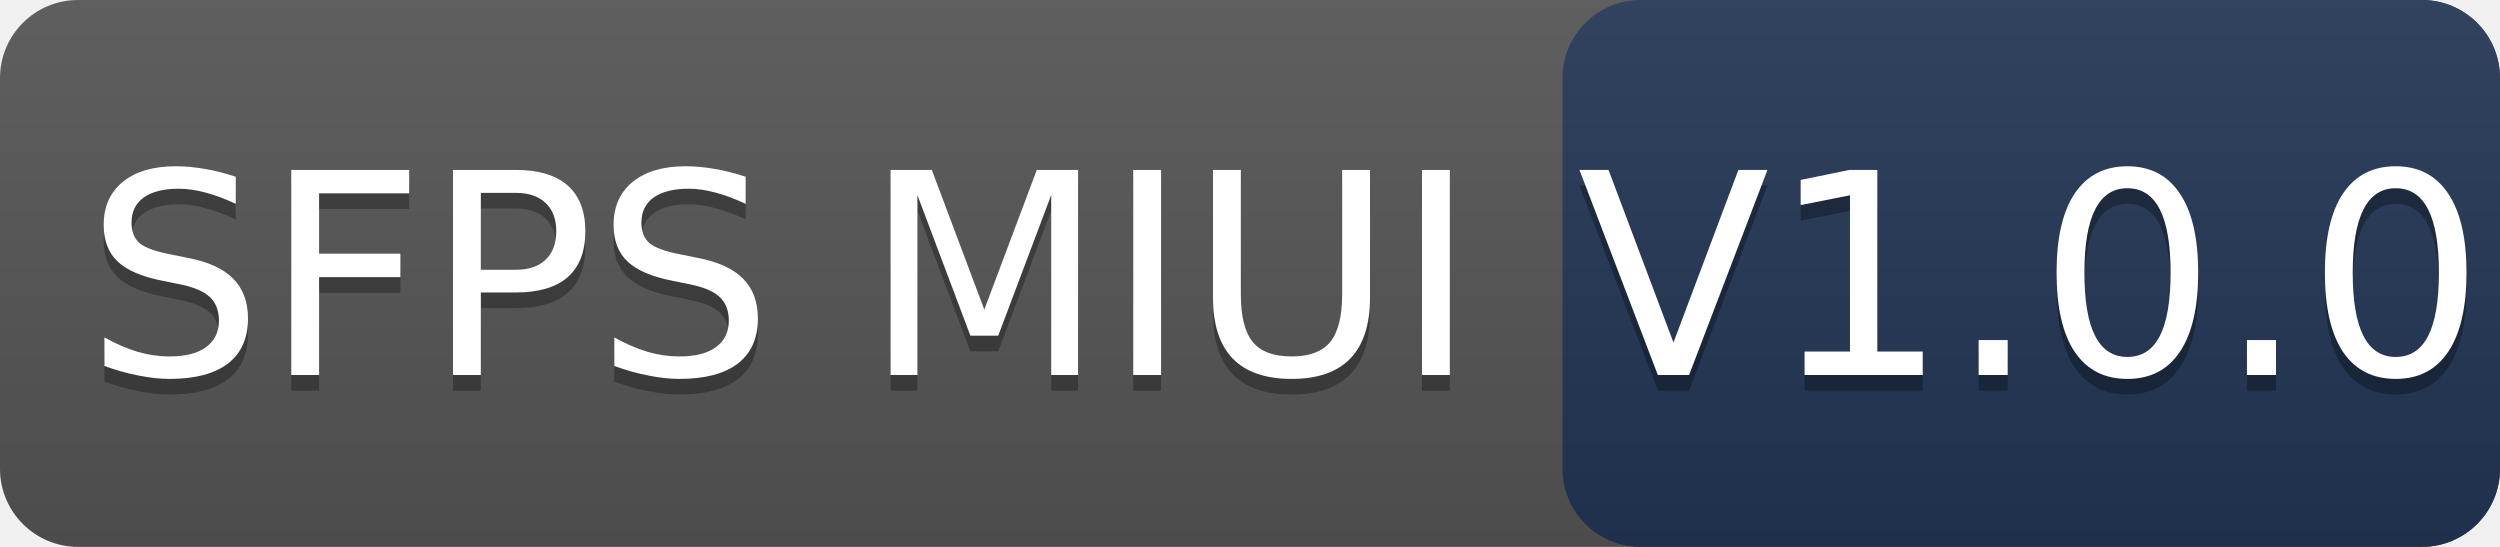
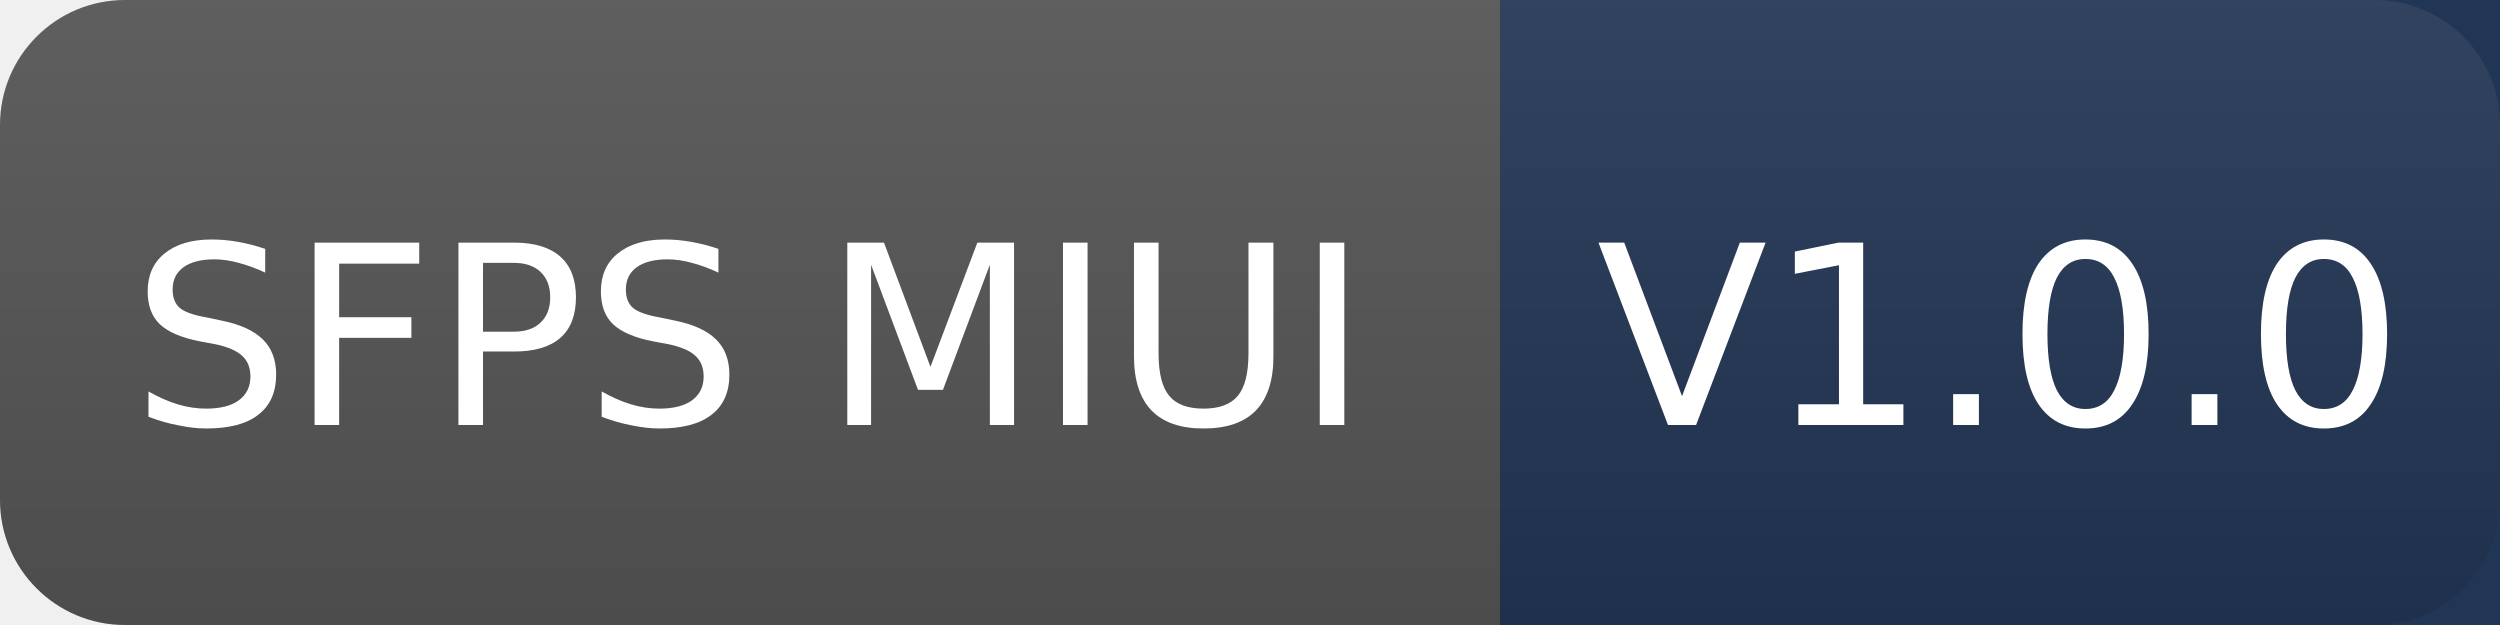
- <svg xmlns="http://www.w3.org/2000/svg" width="160" height="35" role="img" aria-label="SFPS MIUI: v1.0.0">
+ <svg xmlns="http://www.w3.org/2000/svg" width="100" height="25" role="img" aria-label="SFPS MIUI: V1.0.0">
  <linearGradient id="bg" x2="0" y2="100%">
    <stop offset="0" stop-color="#bbb" stop-opacity=".1" />
    <stop offset="1" stop-opacity=".1" />
  </linearGradient>
-   <rect rx="5" width="160" height="35" fill="#555" />
-   <rect rx="5" x="100" width="60" height="35" fill="#213555" />
-   <rect rx="5" width="160" height="35" fill="url(#bg)" />
-   <g fill="#fff" text-anchor="middle" font-family="Verdana,Geneva,DejaVu Sans,sans-serif" font-size="18">
-     <text x="50" y="25" fill="#010101" fill-opacity=".3">SFPS MIUI</text>
-     <text x="50" y="24">SFPS MIUI</text>
-     <text x="130" y="25" fill="#010101" fill-opacity=".3">V1.0.0</text>
-     <text x="130" y="24">V1.0.0</text>
+   <rect rx="5" width="105" height="25" fill="#555" />
+   <rect rx="0" x="60" width="40" height="25" fill="#213555" />
+   <rect rx="5" width="100" height="25" fill="url(#bg)" />
+   <g fill="#fff" text-anchor="middle" font-family="Verdana,Geneva,DejaVu Sans,sans-serif" font-size="10">
+     <text x="30" y="17" fill="#010101" fill-opacity=".3">SFPS MIUI</text>
+     <text x="30" y="17">SFPS MIUI</text>
+     <text x="80" y="17" fill="#010101" fill-opacity=".3">V1.0.0</text>
+     <text x="80" y="17">V1.0.0</text>
  </g>
</svg>
